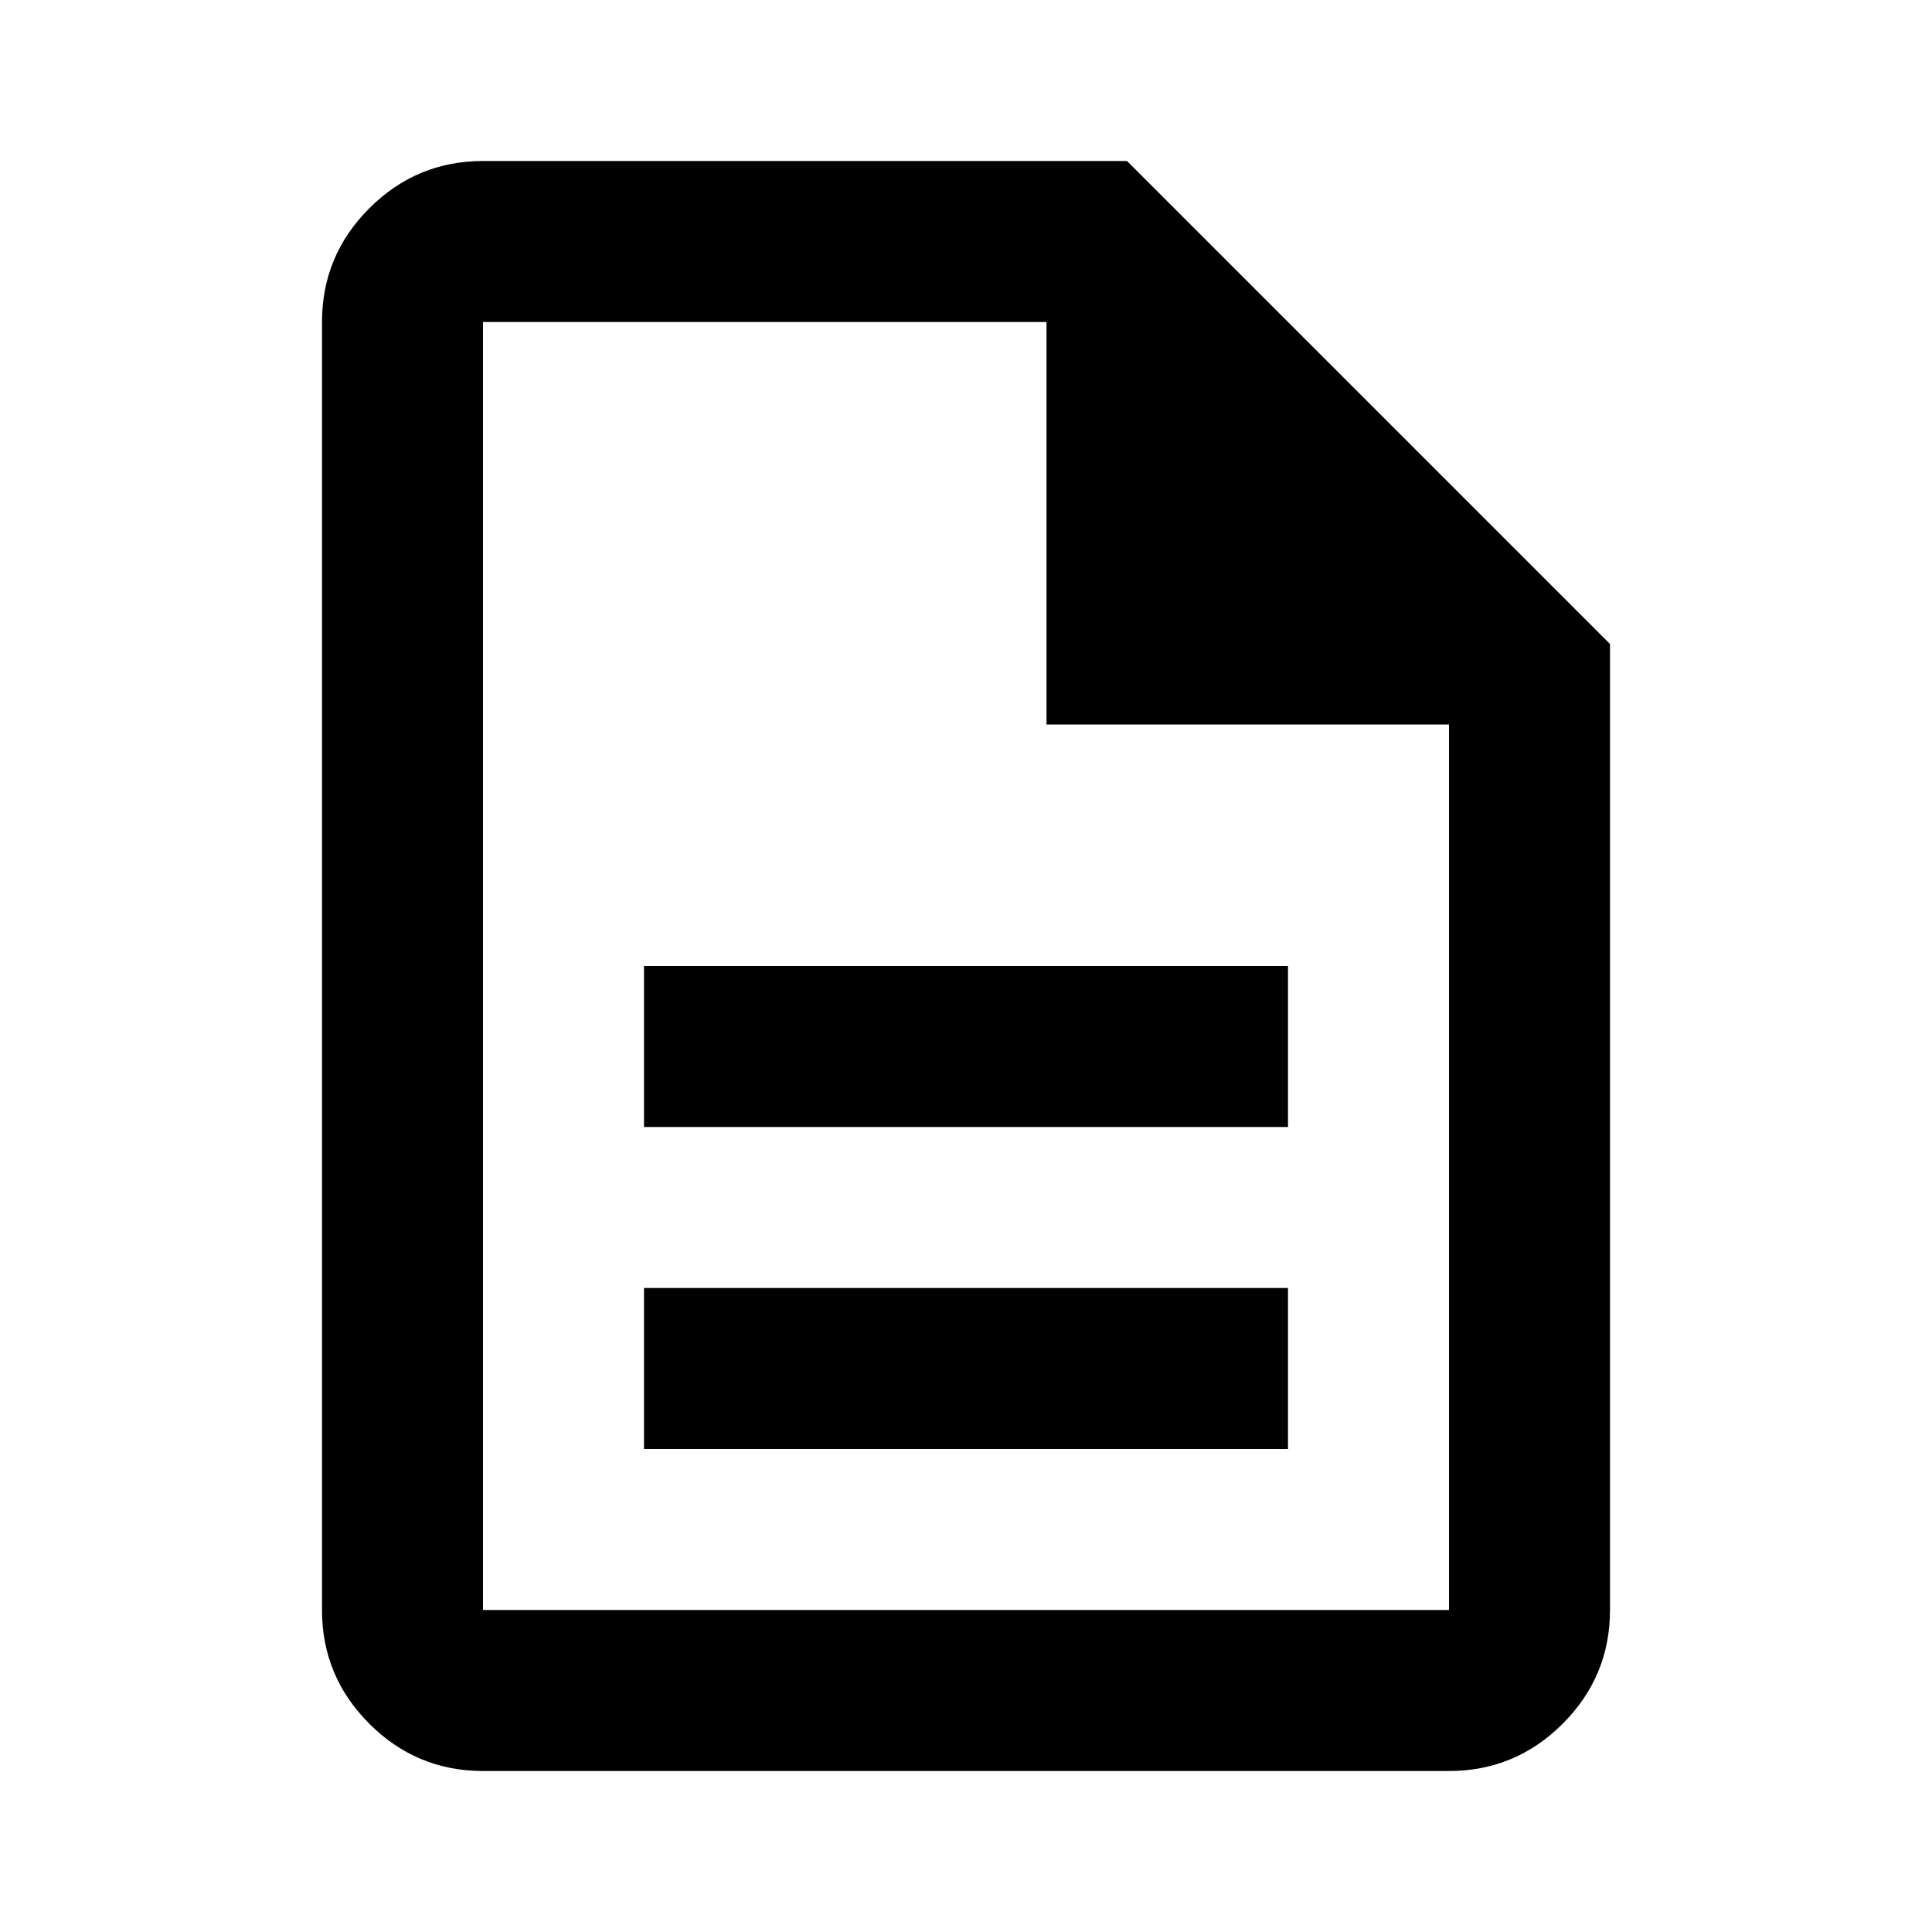
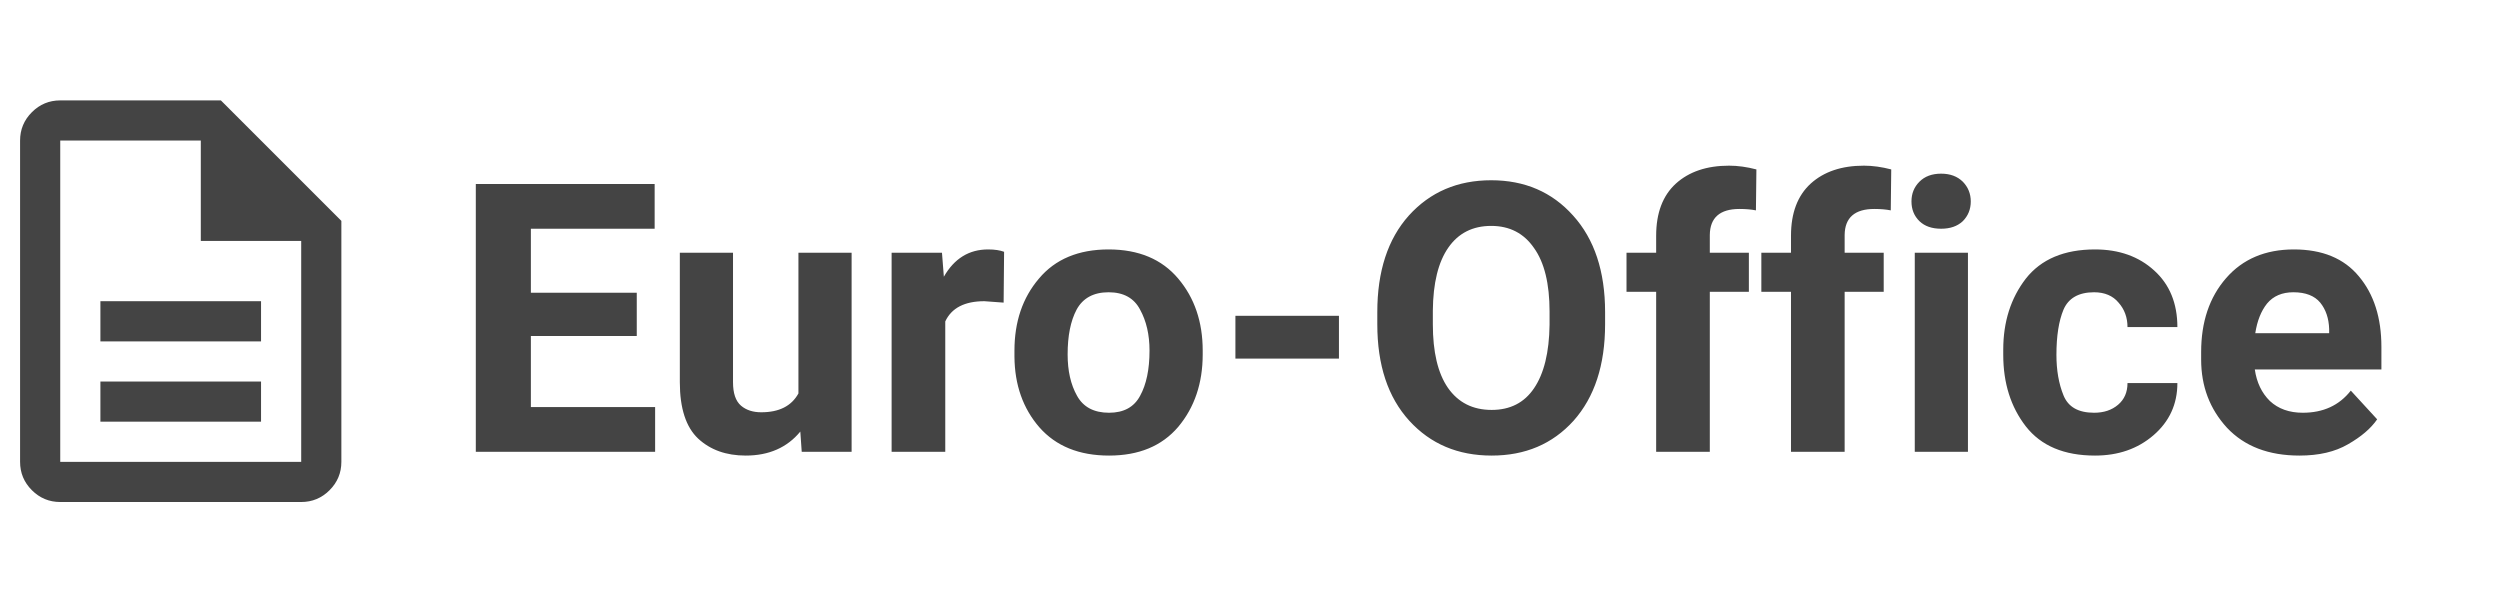
- <svg xmlns="http://www.w3.org/2000/svg" height="24px" viewBox="0 -960 960 960" width="24px" fill="#000000">
-   <path d="M320-240h320v-80H320v80Zm0-160h320v-80H320v80ZM240-80q-33 0-56.5-23.5T160-160v-640q0-33 23.5-56.5T240-880h320l240 240v480q0 33-23.5 56.5T720-80H240Zm280-520v-200H240v640h480v-440H520ZM240-800v200-200 640-640Z" />
+ <svg xmlns="http://www.w3.org/2000/svg" width="83" height="20" fill="none" viewBox="0 0 83 20">
+   <svg x="-2" y="2" width="16" height="16" viewBox="0 -960 960 960">
+     <path fill="#444" d="M320-240h320v-80H320v80Zm0-160h320v-80H320v80ZM240-80q-33 0-56.5-23.5T160-160v-640q0-33 23.5-56.5T240-880h320l240 240v480q0 33-23.5 56.5T720-80H240Zm280-520v-200H240v640h480v-440H520ZM240-800v200-200 640-640Z" />
+   </svg>
+   <text x="15" y="15" font-family="-apple-system, BlinkMacSystemFont, 'Segoe UI', Roboto, 'Helvetica Neue', Arial, sans-serif" font-size="12.5" font-weight="600" fill="#444">Euro-Office</text>
</svg>
